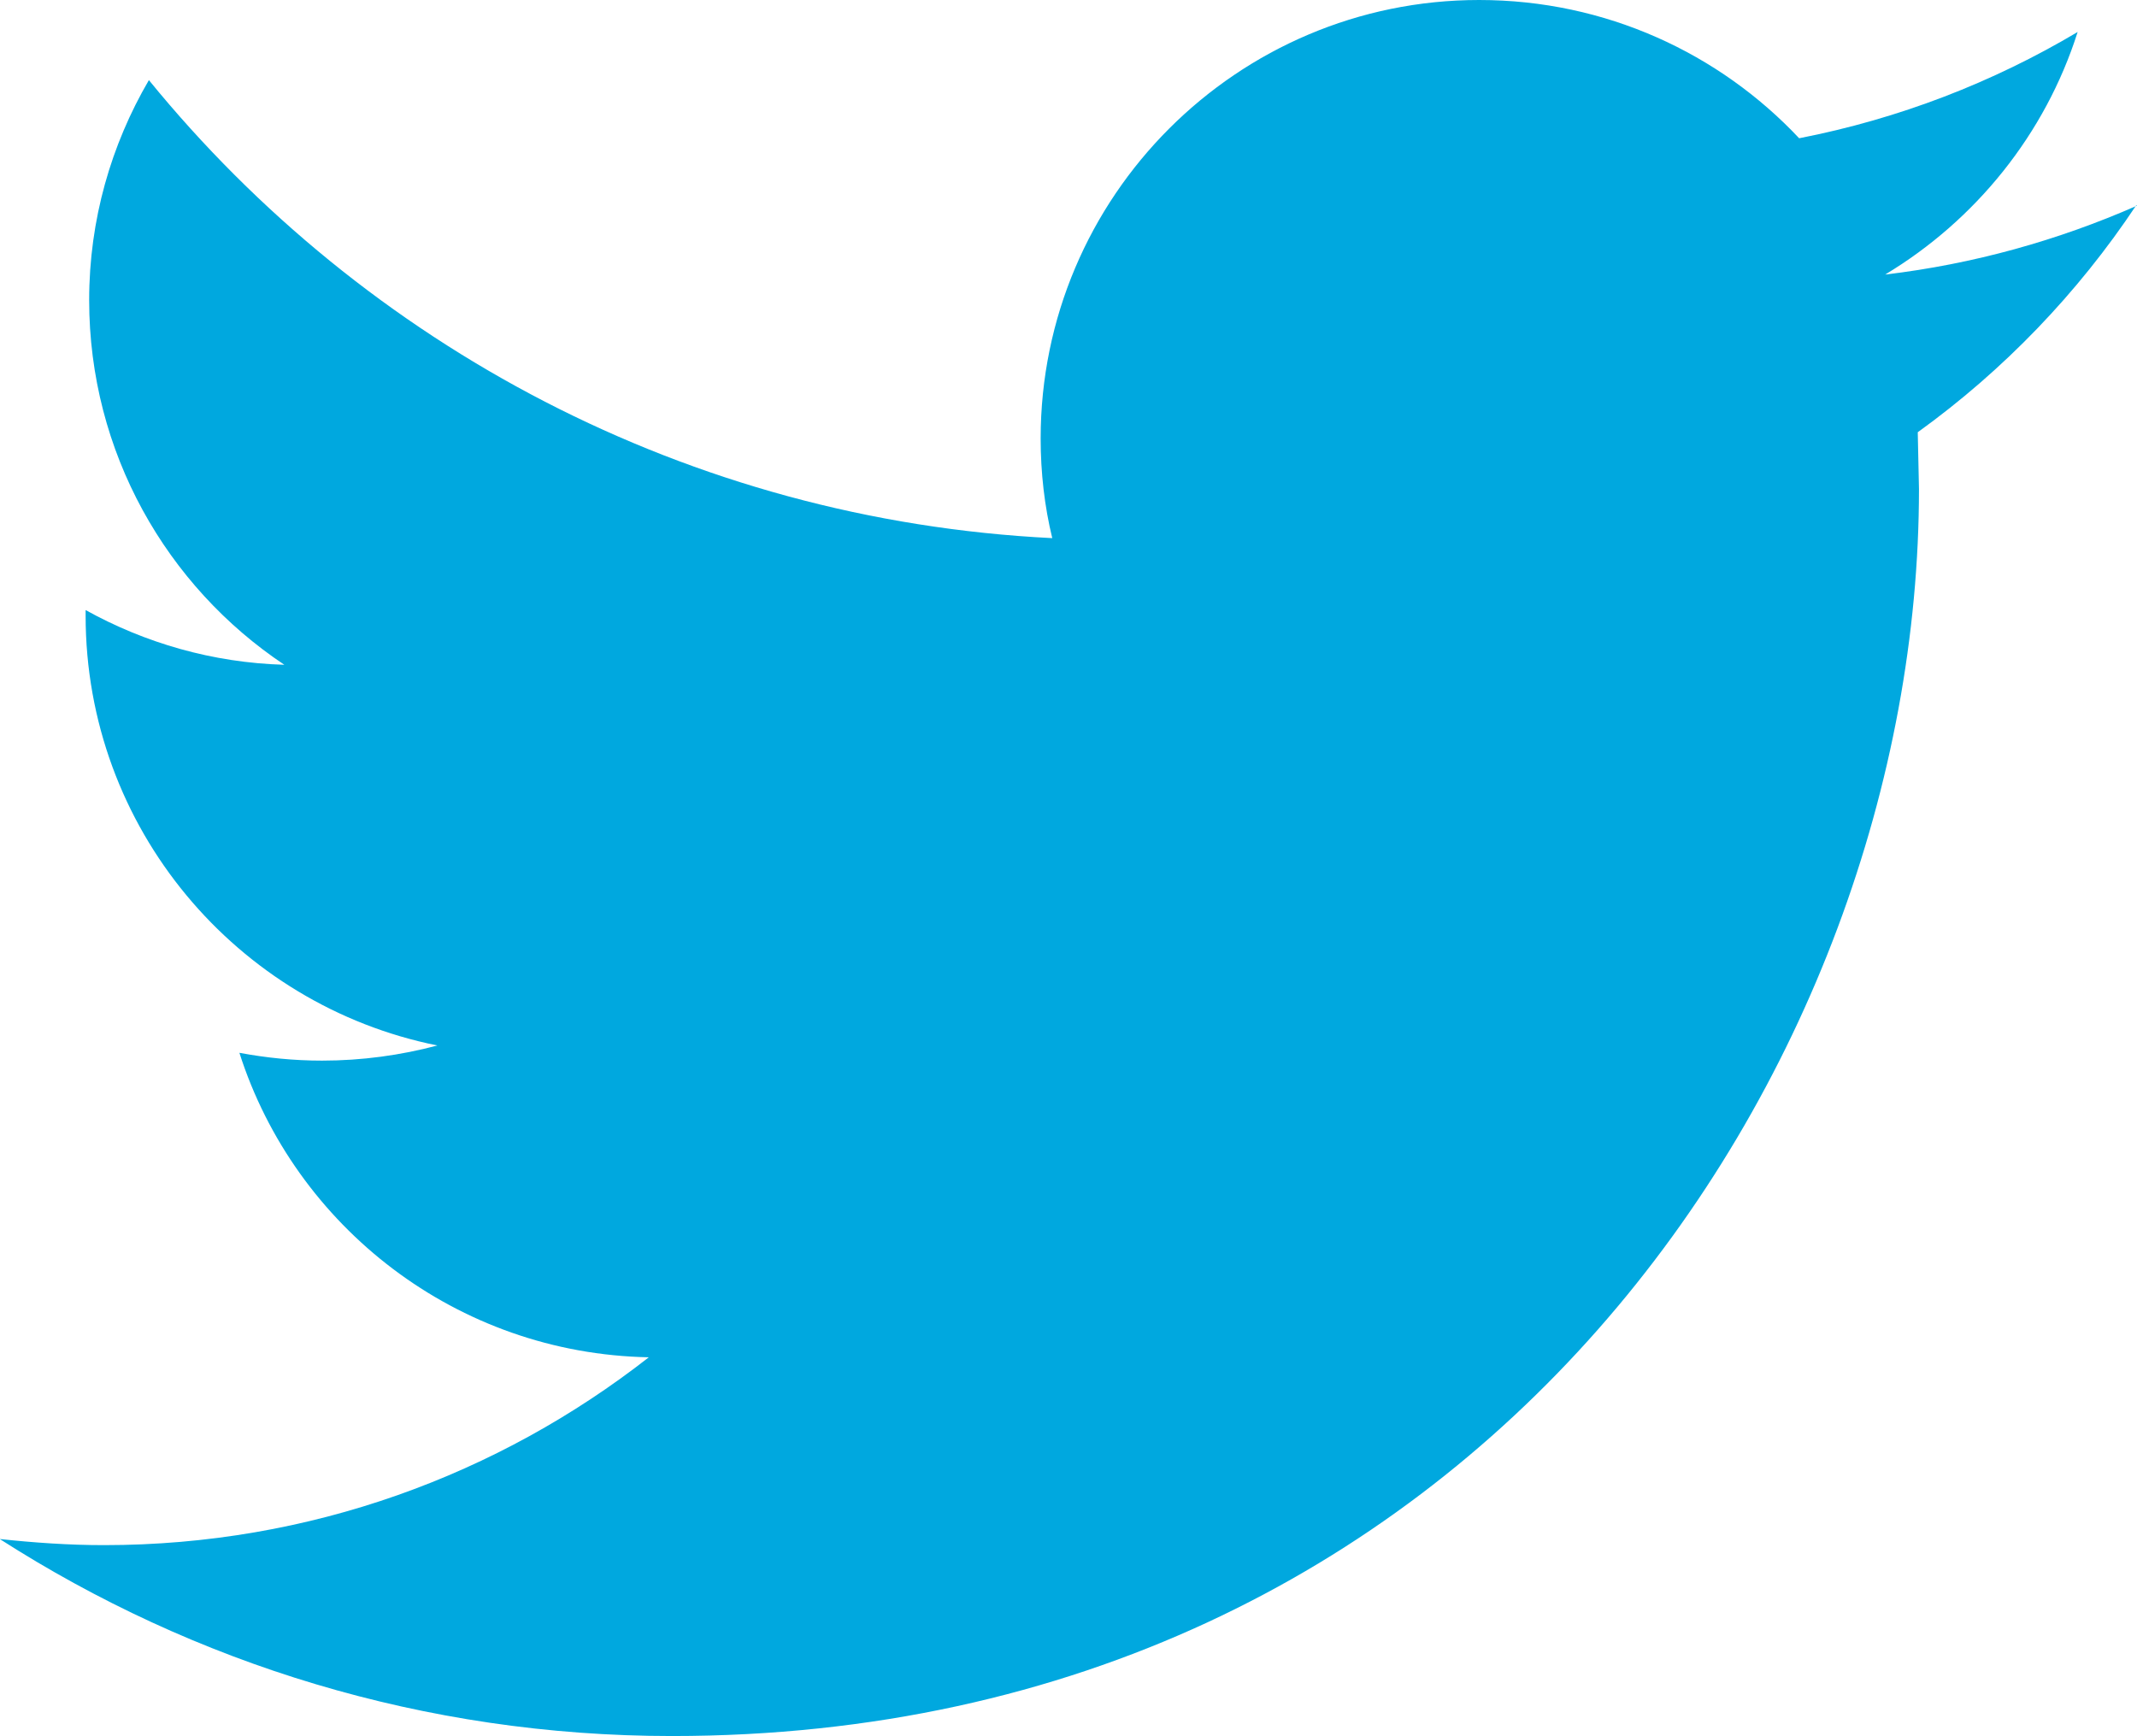
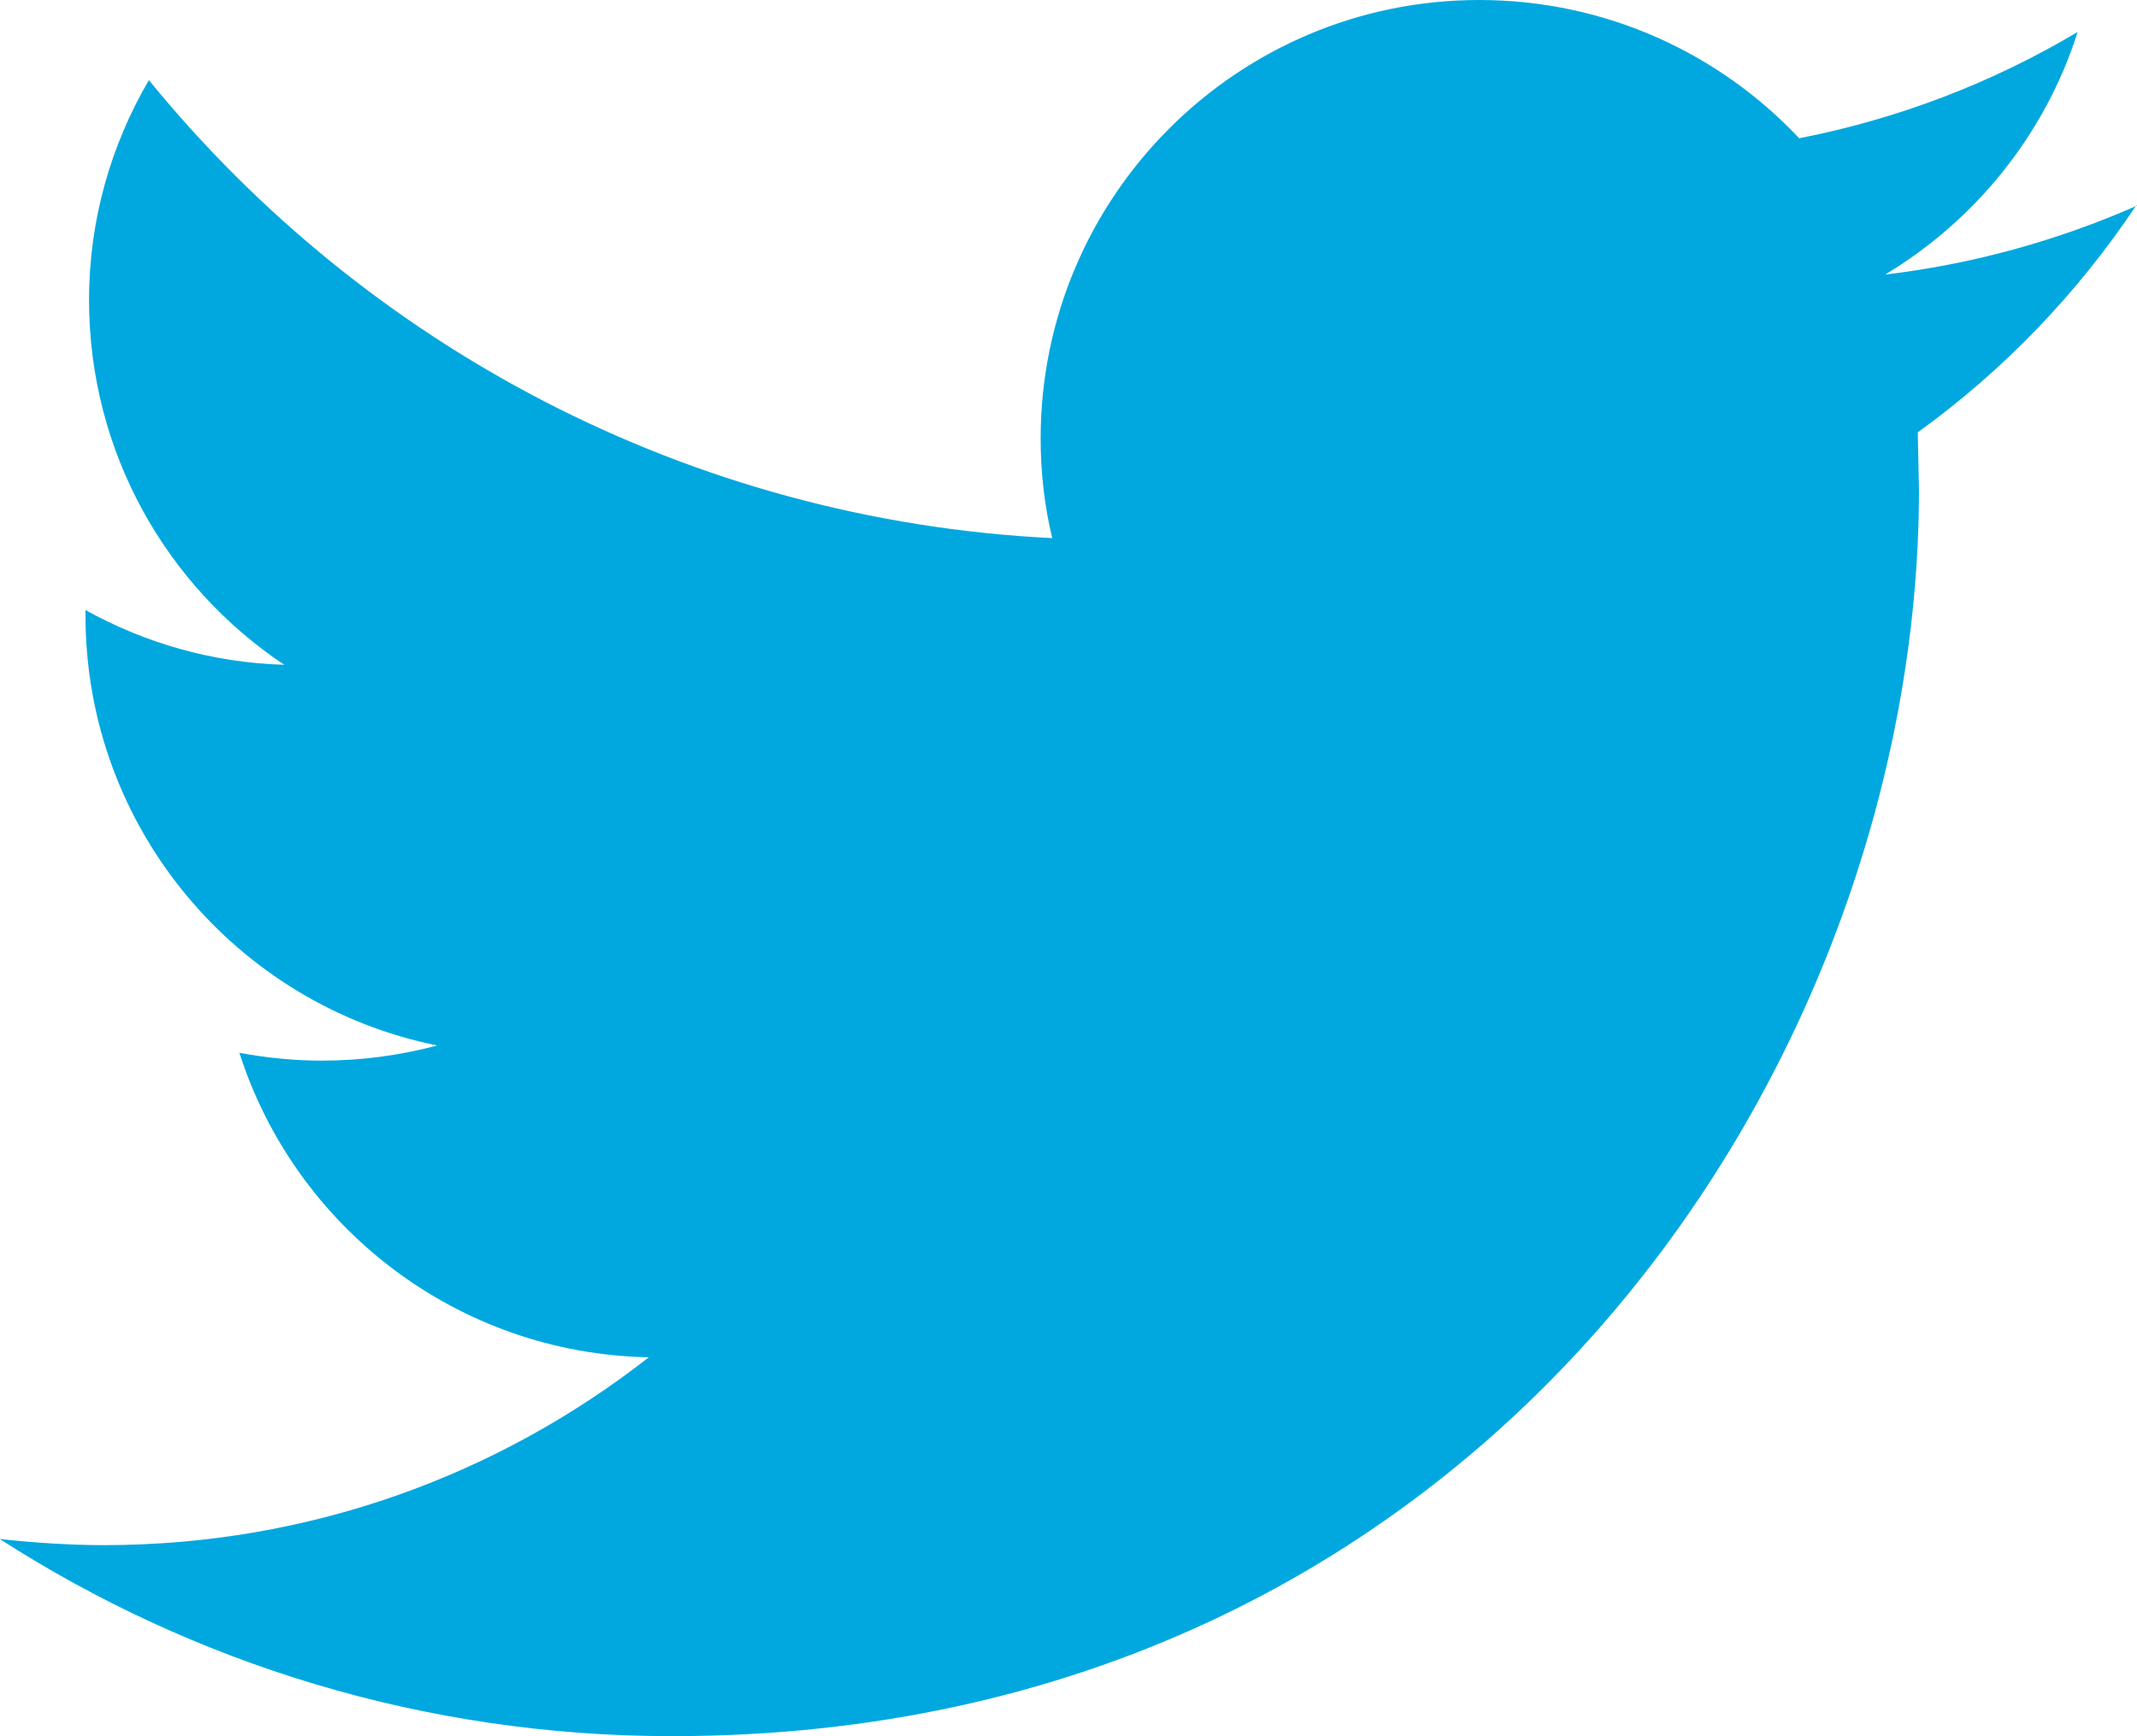
<svg xmlns="http://www.w3.org/2000/svg" width="17.496" height="14.213" viewBox="0 0 17.496 14.213">
-   <path d="M17.496 1.684c-.646.284-1.338.478-2.062.564.74-.445 1.31-1.148 1.576-1.986-.693.412-1.46.71-2.28.87C14.077.437 13.146 0 12.11 0c-1.98 0-3.59 1.61-3.59 3.59 0 .282.032.557.095.816-2.982-.148-5.627-1.58-7.396-3.75C.91 1.185.73 1.8.73 2.457c0 1.246.635 2.344 1.598 2.986-.588-.017-1.14-.178-1.627-.448v.045c0 1.74 1.238 3.19 2.88 3.52-.3.08-.618.124-.944.124-.233 0-.458-.023-.677-.064.455 1.424 1.78 2.463 3.352 2.493-1.23.962-2.775 1.538-4.46 1.538-.288 0-.573-.02-.854-.05 1.587 1.018 3.474 1.613 5.503 1.613 6.602 0 10.21-5.47 10.21-10.21l-.01-.465c.702-.506 1.31-1.138 1.79-1.86l.003.006z" fill="#00A8DF" />
+   <path d="M17.496 1.684c-.646.284-1.338.478-2.062.564.74-.445 1.31-1.148 1.576-1.986-.693.412-1.46.71-2.28.87C14.077.437 13.146 0 12.11 0c-1.98 0-3.59 1.61-3.59 3.59 0 .282.032.557.095.816-2.982-.148-5.627-1.58-7.396-3.75-.31.53-.49 1.144-.49 1.8 0 1.247.635 2.345 1.598 2.987-.588-.017-1.14-.178-1.627-.448v.045c0 1.74 1.24 3.19 2.88 3.52-.3.08-.617.124-.943.124-.233 0-.458-.023-.677-.064.455 1.424 1.78 2.463 3.352 2.493-1.23.962-2.775 1.538-4.46 1.538-.288 0-.573-.02-.854-.05 1.587 1.02 3.474 1.614 5.503 1.614 6.603 0 10.21-5.47 10.21-10.21l-.01-.465c.703-.507 1.31-1.14 1.79-1.86l.004.005z" fill="#00A8DF" />
</svg>
